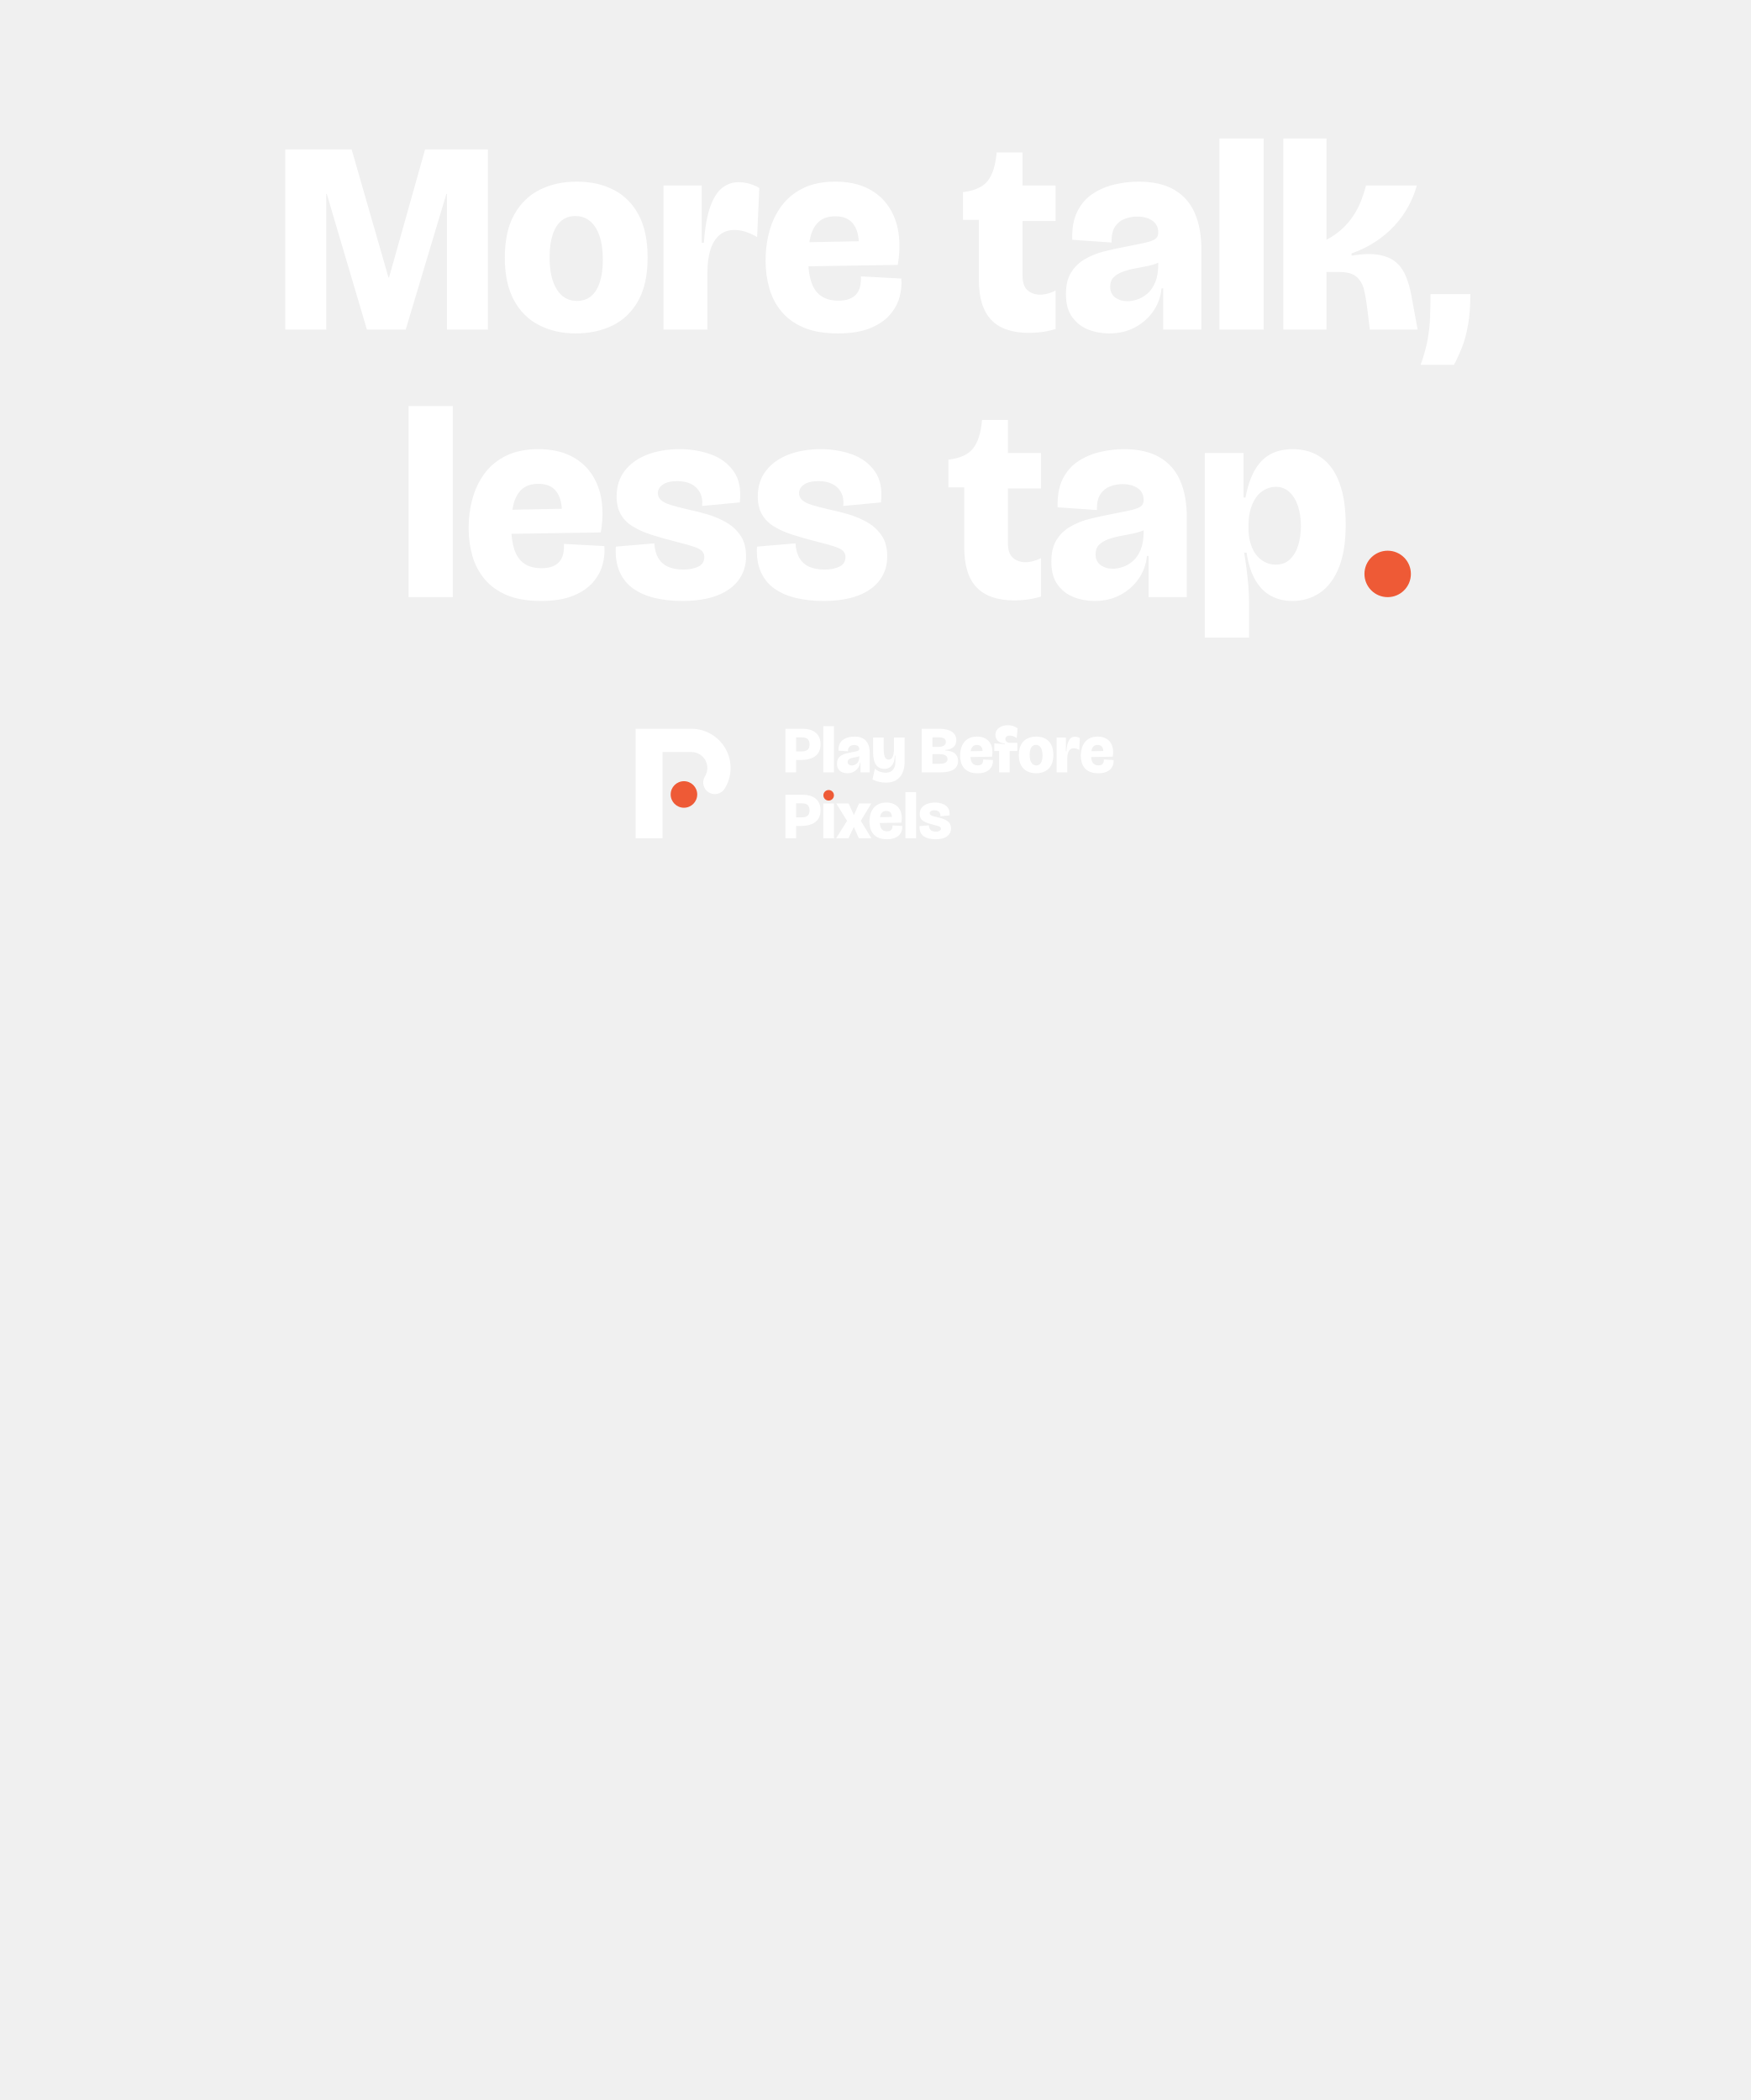
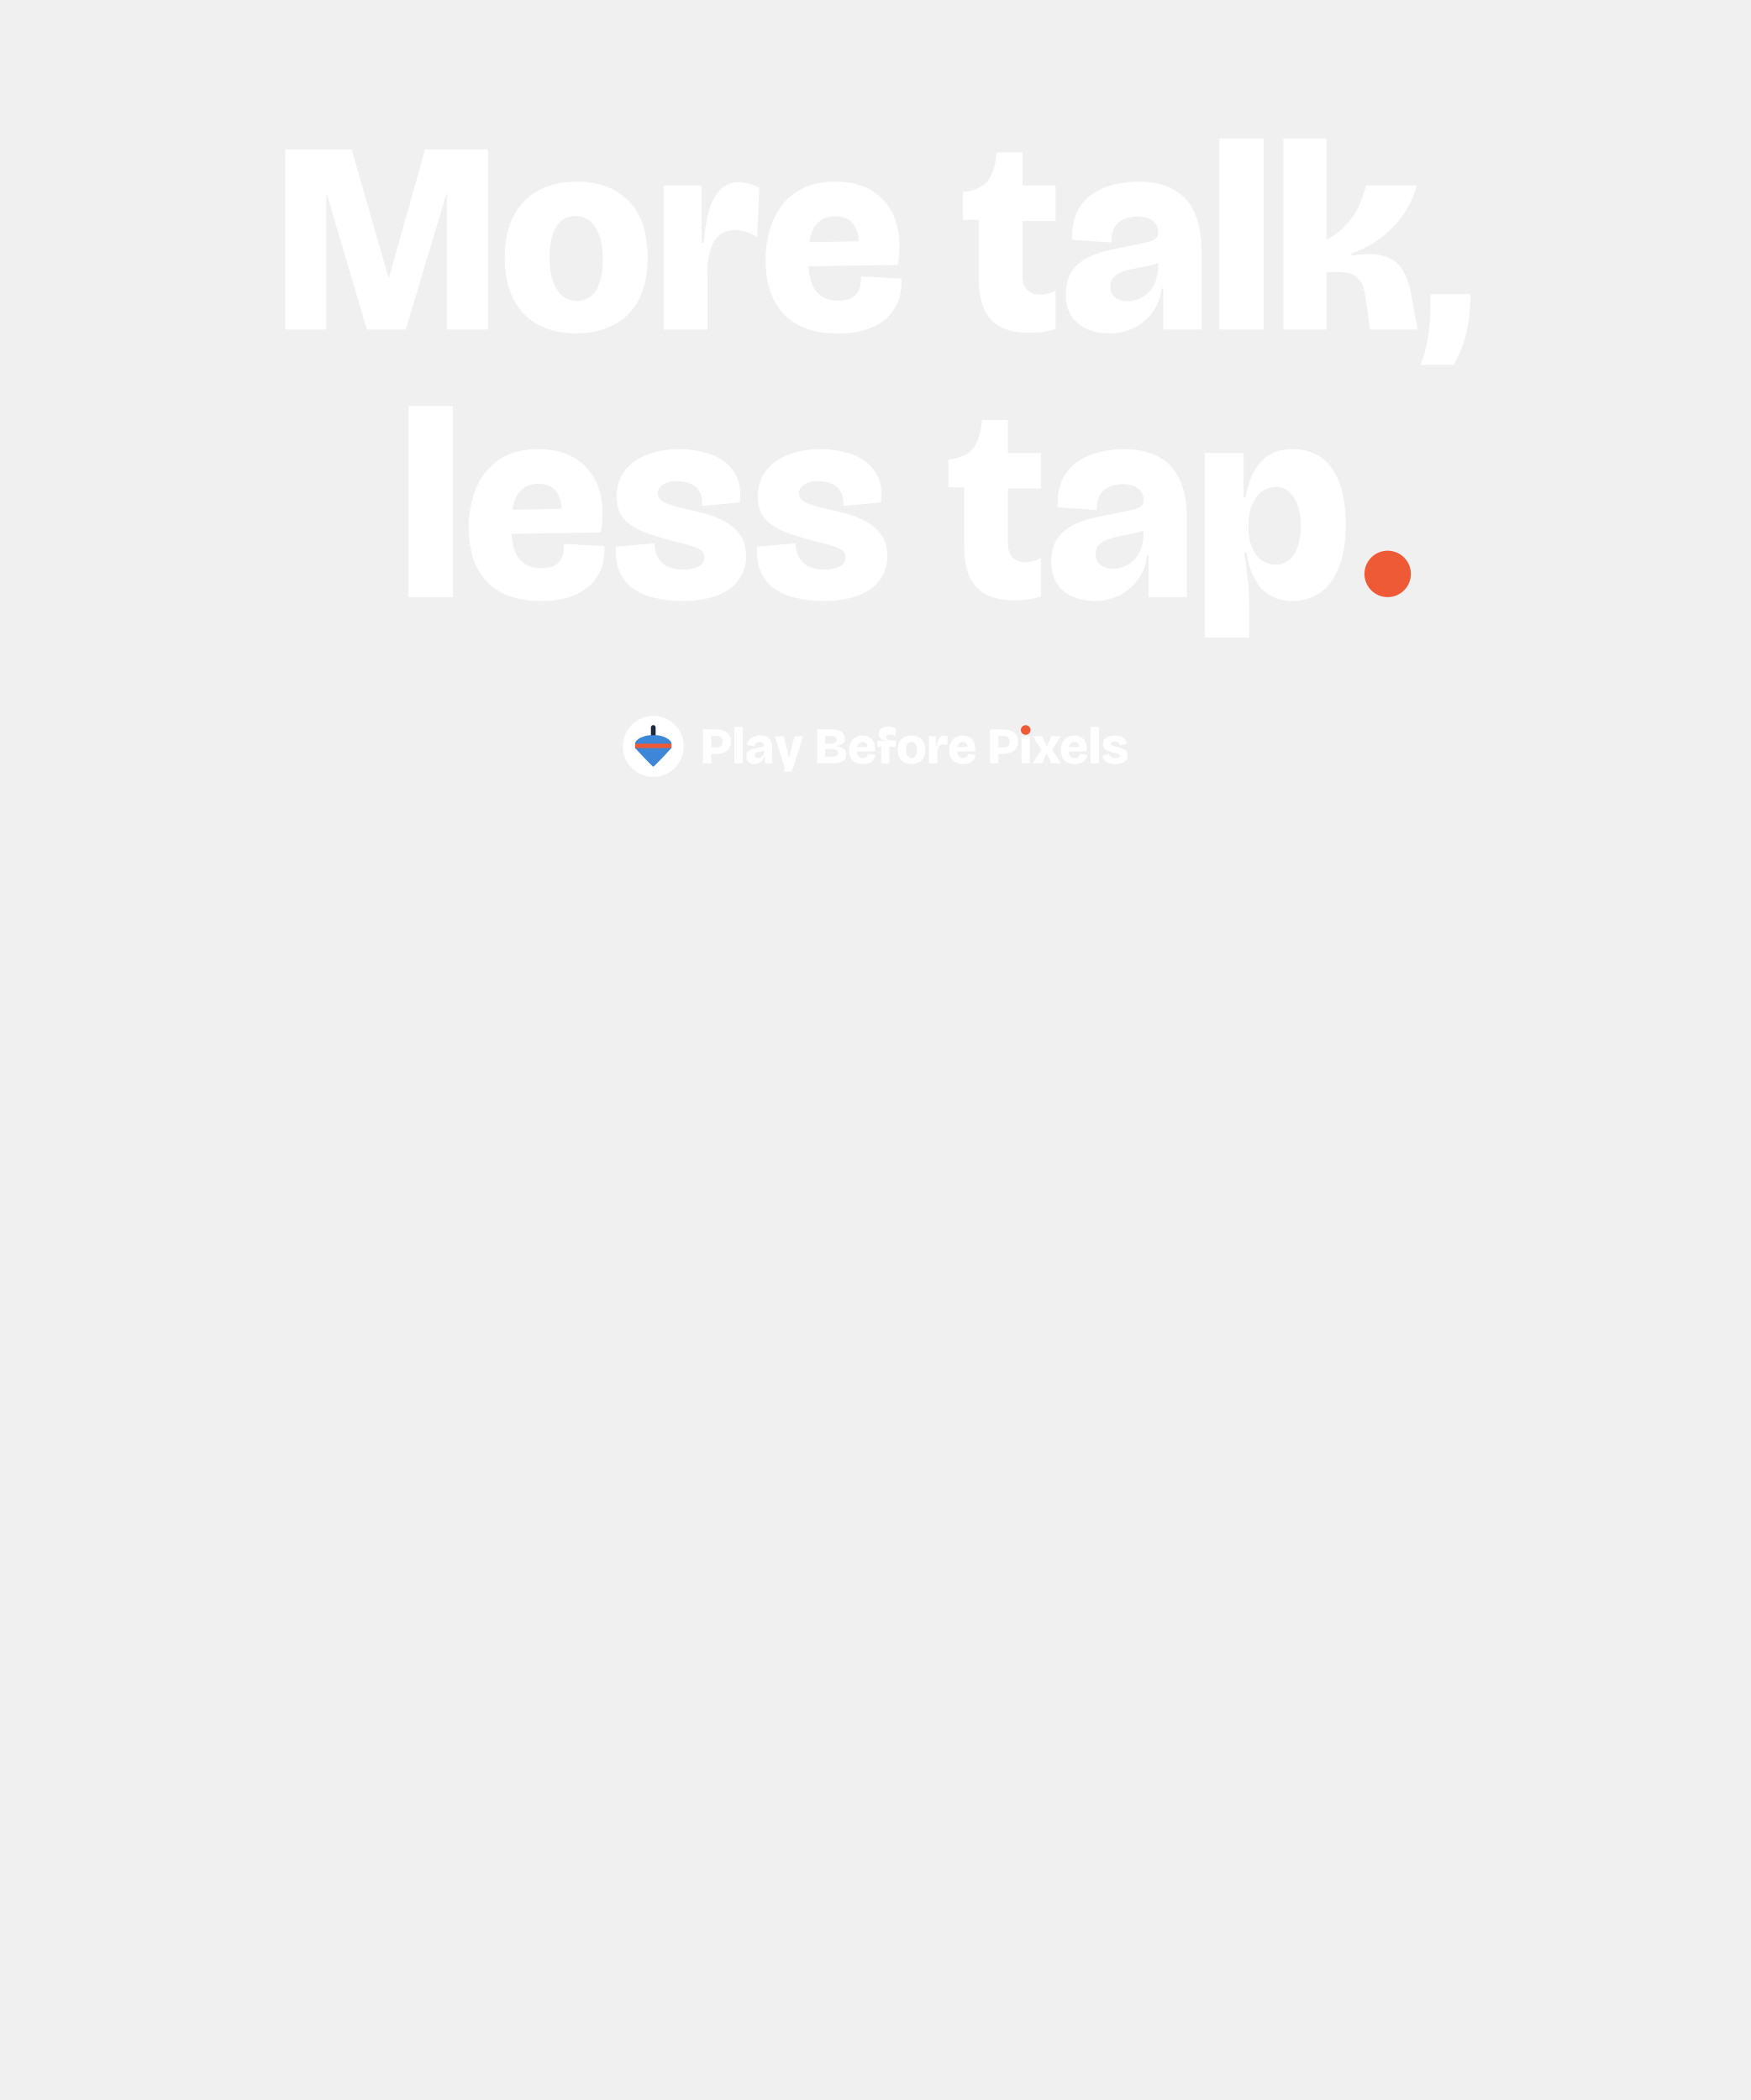
<svg xmlns="http://www.w3.org/2000/svg" width="4500" height="5400" viewBox="0 0 4500 5400">
  <path d="M733.38 847.54V384.24H903.96L998.72 713.47H1000.13L1092.79 384.24H1254.24V847.54H1148.95V498.66H1147.54L1042.95 847.54H943.27L840.08 498.66H838.67V847.54H733.38ZM1480.28 857.37Q1426.93 857.37 1385.51 835.96Q1344.1 814.55 1320.93 771.38Q1297.77 728.21 1297.77 662.92Q1297.77 594.83 1321.98 551.66Q1346.2 508.49 1387.97 487.78Q1429.74 467.07 1482.39 467.07Q1537.14 467.07 1578.21 488.48Q1619.27 509.89 1642.09 553.06Q1664.9 596.23 1664.9 662.22Q1664.9 730.31 1640.68 773.48Q1616.46 816.66 1574.7 837.01Q1532.93 857.37 1480.28 857.37ZM1483.09 773.84Q1504.85 773.84 1519.59 761.55Q1534.33 749.27 1542.05 725.4Q1549.78 701.53 1549.78 668.54Q1549.78 632.04 1541.35 607.12Q1532.93 582.2 1517.13 568.86Q1501.34 555.52 1478.88 555.52Q1457.82 555.52 1443.08 567.8Q1428.33 580.09 1420.61 603.96Q1412.89 627.82 1412.89 661.52Q1412.89 714.87 1431.49 744.35Q1450.1 773.84 1483.09 773.84ZM1705.62 847.54V646.08V476.9H1803.89V624.31H1809.51Q1813.72 565.35 1826.01 531.3Q1838.29 497.26 1856.89 482.87Q1875.49 468.47 1898.66 468.47Q1911.3 468.47 1924.98 471.98Q1938.67 475.49 1952.01 483.22L1946.39 609.57Q1930.95 600.45 1916.21 595.88Q1901.47 591.32 1888.13 591.32Q1865.67 591.32 1850.22 603.96Q1834.78 616.59 1826.71 641.16Q1818.63 665.73 1818.63 700.83V847.54H1705.62ZM2154.18 857.37Q2101.53 857.37 2066.08 842.28Q2030.63 827.19 2008.87 800.86Q1987.11 774.54 1977.63 740.84Q1968.16 707.15 1968.16 669.94Q1968.16 629.93 1978.33 593.43Q1988.51 556.92 2009.92 528.49Q2031.33 500.06 2065.38 483.57Q2099.43 467.07 2147.16 467.07Q2194.89 467.07 2228.94 483.57Q2262.99 500.06 2283.34 529.55Q2303.7 559.03 2309.67 597.64Q2315.63 636.25 2307.91 681.17L2039.06 685.39V623.61L2220.87 620.1L2206.13 655.9Q2210.34 623.61 2205.07 601.5Q2199.81 579.39 2185.77 567.8Q2171.73 556.22 2147.16 556.22Q2121.19 556.22 2105.74 569.56Q2090.3 582.9 2083.98 607.12Q2077.66 631.33 2077.66 664.33Q2077.66 721.19 2096.62 747.16Q2115.57 773.13 2154.88 773.13Q2171.73 773.13 2182.96 768.92Q2194.19 764.71 2201.21 756.64Q2208.23 748.56 2211.04 736.98Q2213.85 725.4 2213.15 710.66L2317.04 716.27Q2319.14 739.44 2312.48 764.01Q2305.81 788.58 2287.56 809.64Q2269.3 830.7 2236.66 844.03Q2204.02 857.37 2154.18 857.37ZM2645.56 855.97Q2580.28 855.97 2548.34 822.62Q2516.4 789.28 2516.4 719.08V565.35H2475.69V493.75H2477.79Q2521.31 488.13 2539.57 464.61Q2557.82 441.1 2562.03 393.36V391.96H2628.72V476.9H2713.66V568.16H2628.72V708.55Q2628.72 735.23 2641.7 746.46Q2654.69 757.69 2673.64 757.69Q2683.47 757.69 2694 754.88Q2704.53 752.07 2713.66 747.16V846.14Q2691.9 852.46 2675.05 854.21Q2658.2 855.97 2645.56 855.97ZM2851.24 857.37Q2823.17 857.37 2797.89 847.54Q2772.62 837.72 2756.48 815.6Q2740.33 793.49 2740.33 756.29Q2740.33 721.89 2753.67 700.48Q2767.01 679.07 2789.47 666.08Q2811.93 653.1 2838.61 646.43Q2865.28 639.76 2891.26 634.84Q2927.76 627.82 2946.01 623.61Q2964.26 619.4 2970.93 613.78Q2977.6 608.17 2977.6 598.34Q2977.6 577.98 2962.51 567.45Q2947.42 556.92 2922.85 556.92Q2907.4 556.92 2891.96 562.54Q2876.52 568.16 2866.69 582.55Q2856.86 596.94 2857.56 623.61L2756.48 616.59Q2755.07 572.37 2769.81 543.24Q2784.56 514.1 2810.18 497.61Q2835.8 481.11 2866.34 474.09Q2896.87 467.07 2927.06 467.07Q2982.51 467.07 3018.32 487.78Q3054.12 508.49 3071.31 547.45Q3088.51 586.41 3088.51 641.86V707.85Q3088.51 731.01 3088.51 754.53Q3088.51 778.05 3088.51 801.21Q3088.51 824.38 3088.51 847.54H2990.24Q2990.24 822.27 2990.24 796.3Q2990.24 770.33 2990.24 741.54H2986.02Q2983.22 773.13 2965.32 799.46Q2947.42 825.78 2918.28 841.58Q2889.15 857.37 2851.24 857.37ZM2898.28 774.54Q2910.21 774.54 2923.9 769.97Q2937.59 765.41 2949.87 754.88Q2962.16 744.35 2969.88 725.75Q2977.6 707.15 2977.6 679.77V662.92L2996.55 660.82Q2990.94 669.94 2977.95 675.56Q2964.96 681.17 2948.82 684.33Q2932.67 687.49 2916.18 690.65Q2899.68 693.81 2885.64 699.07Q2871.6 704.34 2862.83 713.11Q2854.05 721.89 2854.05 737.33Q2854.05 755.58 2867.04 765.06Q2880.03 774.54 2898.28 774.54ZM3134.84 847.54V356.16H3248.56V847.54H3134.84ZM3299.11 847.54V356.16H3410.02V616.59Q3433.89 603.96 3451.08 587.81Q3468.28 571.67 3480.22 553.06Q3492.15 534.46 3499.52 515.16Q3506.89 495.85 3511.81 476.9H3642.37Q3634.65 504.98 3620.26 531.3Q3605.87 557.63 3584.81 580.44Q3563.75 603.25 3536.02 621.51Q3508.3 639.76 3474.6 651.69V657.31Q3518.12 650.29 3545.85 655.55Q3573.58 660.82 3589.73 675.21Q3605.87 689.6 3614.65 711.36Q3623.42 733.12 3628.33 759.8L3644.48 847.54H3521.63L3513.91 785.77Q3511.1 763.31 3506.19 743.65Q3501.28 723.99 3487.24 711.71Q3473.2 699.43 3443.01 699.43H3410.02V847.54H3299.11ZM3652.2 938.1Q3664.84 902.3 3670.1 873.17Q3675.37 844.03 3676.42 815.95Q3677.47 787.87 3677.47 756.29H3779.96Q3779.96 801.91 3773.99 835.61Q3768.03 869.3 3758.2 893.87Q3748.37 918.44 3737.84 938.1H3652.2Z" fill="#FFFFFF" />
  <path d="M1050.32 1535.48V1044.1H1164.04V1535.48H1050.32ZM1390.78 1545.31Q1338.13 1545.31 1302.68 1530.22Q1267.23 1515.12 1245.47 1488.8Q1223.71 1462.48 1214.23 1428.78Q1204.75 1395.09 1204.75 1357.88Q1204.75 1317.87 1214.93 1281.37Q1225.11 1244.86 1246.52 1216.43Q1267.93 1188 1301.98 1171.51Q1336.02 1155.01 1383.76 1155.01Q1431.49 1155.01 1465.54 1171.51Q1499.59 1188 1519.94 1217.49Q1540.3 1246.97 1546.27 1285.58Q1552.23 1324.19 1544.51 1369.11L1275.65 1373.32V1311.55L1457.47 1308.04L1442.72 1343.84Q1446.94 1311.55 1441.67 1289.44Q1436.41 1267.33 1422.37 1255.74Q1408.33 1244.16 1383.76 1244.16Q1357.79 1244.16 1342.34 1257.5Q1326.9 1270.84 1320.58 1295.05Q1314.26 1319.27 1314.26 1352.27Q1314.26 1409.13 1333.22 1435.1Q1352.17 1461.07 1391.48 1461.07Q1408.33 1461.07 1419.56 1456.86Q1430.79 1452.65 1437.81 1444.58Q1444.83 1436.5 1447.64 1424.92Q1450.45 1413.34 1449.74 1398.6L1553.64 1404.21Q1555.74 1427.38 1549.07 1451.95Q1542.41 1476.52 1524.15 1497.57Q1505.9 1518.63 1473.26 1531.97Q1440.62 1545.31 1390.78 1545.31ZM1753.7 1545.31Q1716.5 1545.31 1684.56 1537.94Q1652.62 1530.57 1629.1 1514.42Q1605.58 1498.28 1593.3 1471.25Q1581.01 1444.22 1583.12 1405.62L1682.1 1397.19Q1683.5 1420.36 1692.63 1435.45Q1701.75 1450.54 1717.9 1457.56Q1734.05 1464.58 1757.21 1464.58Q1778.97 1464.58 1794.77 1457.21Q1810.56 1449.84 1810.56 1432.29Q1810.56 1423.17 1804.95 1417.2Q1799.33 1411.23 1784.24 1405.97Q1769.14 1400.7 1740.36 1393.68Q1704.56 1384.56 1675.78 1375.43Q1647 1366.31 1626.64 1353.67Q1606.29 1341.03 1595.76 1322.43Q1585.23 1303.83 1585.23 1276.45Q1585.23 1237.84 1605.93 1210.82Q1626.64 1183.79 1663.15 1169.4Q1699.65 1155.01 1747.38 1155.01Q1790.2 1155.01 1827.41 1168.35Q1864.61 1181.68 1886.02 1211.87Q1907.43 1242.05 1901.82 1291.9L1804.95 1301.02Q1807.05 1280.66 1799.33 1266.27Q1791.61 1251.88 1776.87 1244.51Q1762.13 1237.14 1741.07 1237.14Q1717.2 1237.14 1704.21 1245.92Q1691.23 1254.69 1691.23 1268.03Q1691.23 1278.56 1699.3 1285.93Q1707.37 1293.3 1724.57 1298.56Q1741.77 1303.83 1769.14 1310.15Q1793.01 1315.06 1818.99 1322.78Q1844.96 1330.5 1867.42 1343.49Q1889.89 1356.48 1903.92 1377.54Q1917.96 1398.6 1917.96 1430.89Q1917.96 1465.28 1899.01 1491.26Q1880.06 1517.23 1843.55 1531.27Q1807.05 1545.31 1753.7 1545.31ZM2116.62 1545.31Q2079.42 1545.31 2047.48 1537.94Q2015.54 1530.57 1992.02 1514.42Q1968.51 1498.28 1956.22 1471.25Q1943.94 1444.22 1946.04 1405.62L2045.02 1397.19Q2046.43 1420.36 2055.55 1435.45Q2064.68 1450.54 2080.82 1457.56Q2096.97 1464.58 2120.13 1464.58Q2141.9 1464.58 2157.69 1457.21Q2173.48 1449.84 2173.48 1432.29Q2173.48 1423.17 2167.87 1417.2Q2162.25 1411.23 2147.16 1405.97Q2132.07 1400.7 2103.29 1393.68Q2067.49 1384.56 2038.7 1375.43Q2009.92 1366.31 1989.57 1353.67Q1969.21 1341.03 1958.68 1322.43Q1948.15 1303.83 1948.15 1276.45Q1948.15 1237.84 1968.86 1210.82Q1989.57 1183.79 2026.07 1169.4Q2062.57 1155.01 2110.31 1155.01Q2153.13 1155.01 2190.33 1168.35Q2227.54 1181.68 2248.95 1211.87Q2270.36 1242.05 2264.74 1291.9L2167.87 1301.02Q2169.97 1280.66 2162.25 1266.27Q2154.53 1251.88 2139.79 1244.51Q2125.05 1237.14 2103.99 1237.14Q2080.12 1237.14 2067.13 1245.92Q2054.15 1254.69 2054.15 1268.03Q2054.15 1278.56 2062.22 1285.93Q2070.29 1293.3 2087.49 1298.56Q2104.69 1303.83 2132.07 1310.15Q2155.93 1315.06 2181.91 1322.78Q2207.88 1330.5 2230.34 1343.49Q2252.81 1356.48 2266.85 1377.54Q2280.89 1398.6 2280.89 1430.89Q2280.89 1465.28 2261.93 1491.26Q2242.98 1517.23 2206.48 1531.27Q2169.97 1545.31 2116.62 1545.31ZM2608.01 1543.91Q2542.72 1543.91 2510.78 1510.56Q2478.84 1477.22 2478.84 1407.02V1253.29H2438.13V1181.68H2440.24Q2483.76 1176.07 2502.01 1152.55Q2520.26 1129.04 2524.47 1081.3V1079.9H2591.16V1164.84H2676.1V1256.09H2591.16V1396.49Q2591.16 1423.17 2604.15 1434.4Q2617.13 1445.63 2636.09 1445.63Q2645.92 1445.63 2656.45 1442.82Q2666.98 1440.01 2676.1 1435.1V1534.08Q2654.34 1540.4 2637.49 1542.15Q2620.64 1543.91 2608.01 1543.91ZM2813.69 1545.31Q2785.61 1545.31 2760.34 1535.48Q2735.07 1525.65 2718.92 1503.54Q2702.78 1481.43 2702.78 1444.22Q2702.78 1409.83 2716.11 1388.42Q2729.45 1367.01 2751.91 1354.02Q2774.38 1341.03 2801.05 1334.37Q2827.73 1327.7 2853.7 1322.78Q2890.2 1315.76 2908.46 1311.55Q2926.71 1307.34 2933.38 1301.72Q2940.04 1296.11 2940.04 1286.28Q2940.04 1265.92 2924.95 1255.39Q2909.86 1244.86 2885.29 1244.86Q2869.85 1244.86 2854.4 1250.48Q2838.96 1256.09 2829.13 1270.49Q2819.3 1284.88 2820.01 1311.55L2718.92 1304.53Q2717.52 1260.31 2732.26 1231.17Q2747 1202.04 2772.62 1185.55Q2798.25 1169.05 2828.78 1162.03Q2859.32 1155.01 2889.5 1155.01Q2944.96 1155.01 2980.76 1175.72Q3016.56 1196.43 3033.76 1235.39Q3050.96 1274.35 3050.96 1329.8V1395.79Q3050.96 1418.95 3050.96 1442.47Q3050.96 1465.99 3050.96 1489.15Q3050.96 1512.32 3050.96 1535.48H2952.68Q2952.68 1510.21 2952.68 1484.24Q2952.68 1458.26 2952.68 1429.48H2948.47Q2945.66 1461.07 2927.76 1487.4Q2909.86 1513.72 2880.73 1529.51Q2851.6 1545.31 2813.69 1545.31ZM2860.72 1462.48Q2872.65 1462.48 2886.34 1457.91Q2900.03 1453.35 2912.32 1442.82Q2924.6 1432.29 2932.32 1413.69Q2940.04 1395.09 2940.04 1367.71V1350.86L2959 1348.76Q2953.38 1357.88 2940.4 1363.5Q2927.41 1369.11 2911.26 1372.27Q2895.12 1375.43 2878.62 1378.59Q2862.13 1381.75 2848.09 1387.01Q2834.05 1392.28 2825.27 1401.05Q2816.5 1409.83 2816.5 1425.27Q2816.5 1443.52 2829.48 1453Q2842.47 1462.48 2860.72 1462.48ZM3097.29 1639.37V1296.81V1164.84H3196.97V1279.26H3201.88Q3209.6 1237.84 3225.05 1210.11Q3240.49 1182.39 3264.71 1168.7Q3288.93 1155.01 3323.32 1155.01Q3366.85 1155.01 3397.38 1177.12Q3427.92 1199.23 3443.71 1242.41Q3459.51 1285.58 3459.51 1348.76Q3459.51 1416.85 3441.61 1460.37Q3423.71 1503.89 3392.82 1524.6Q3361.93 1545.31 3322.62 1545.31Q3291.03 1545.31 3266.82 1531.97Q3242.6 1518.63 3226.8 1490.91Q3211.01 1463.18 3204.69 1421.06H3198.37Q3201.88 1441.42 3204.69 1463.53Q3207.5 1485.64 3209.25 1507.05Q3211.01 1528.46 3211.01 1548.12V1639.37H3097.29ZM3279.8 1451.95Q3302.27 1451.95 3316.66 1437.91Q3331.05 1423.87 3337.72 1401.05Q3344.38 1378.24 3344.38 1352.97Q3344.38 1324.89 3337.01 1302.07Q3329.64 1279.26 3315.25 1265.57Q3300.86 1251.88 3279.8 1251.88Q3266.46 1251.88 3253.83 1257.85Q3241.19 1263.82 3231.37 1276.1Q3221.54 1288.39 3215.57 1307.34Q3209.6 1326.29 3209.6 1352.97V1357.18Q3209.6 1378.24 3213.82 1393.68Q3218.03 1409.13 3225.05 1420.36Q3232.07 1431.59 3241.19 1438.61Q3250.32 1445.63 3260.15 1448.79Q3269.97 1451.95 3279.8 1451.95Z" fill="#FFFFFF" />
  <circle cx="3567.4" cy="1475.8" r="59.7" fill="#EE5A36" />
-   <g transform="translate(1600.00 1839.92) scale(0.169638) translate(201.21 201.21)">
-     <path class="p" fill="#FFFFFF" d="M0 1660V0H845.09A593.58 593.58 0 0 1 1348.47 908.12A176.06 176.06 0 0 1 1049.86 721.53A241.45 241.45 0 0 0 845.09 352.12H407.45V1660ZM2390.93 473V343H2513.93Q2574.93 343 2604.93 318.5Q2634.93 294 2634.93 237Q2634.93 183 2607.43 156.5Q2579.93 130 2523.93 130H2390.93V0H2532.93Q2589.93 0 2638.93 13.5Q2687.93 27 2724.43 56Q2760.93 85 2781.43 129Q2801.93 173 2801.93 235Q2801.93 314 2766.43 367Q2730.93 420 2663.93 446.5Q2596.93 473 2499.93 473ZM2269.93 660V0H2431.93V660ZM2843.93 660V-40H3005.93V660ZM3208.93 674Q3168.93 674 3132.93 660Q3096.93 646 3073.93 614.5Q3050.93 583 3050.93 530Q3050.93 481 3069.93 450.5Q3088.93 420 3120.93 401.5Q3152.93 383 3190.93 373.5Q3228.93 364 3265.93 357Q3317.93 347 3343.93 341Q3369.93 335 3379.43 327Q3388.93 319 3388.93 305Q3388.93 276 3367.43 261Q3345.93 246 3310.93 246Q3288.93 246 3266.93 254Q3244.93 262 3230.93 282.5Q3216.93 303 3217.93 341L3073.93 331Q3071.93 268 3092.93 226.5Q3113.93 185 3150.43 161.5Q3186.93 138 3230.43 128Q3273.93 118 3316.93 118Q3395.93 118 3446.93 147.5Q3497.93 177 3522.43 232.5Q3546.93 288 3546.93 367V461Q3546.93 494 3546.93 527.5Q3546.93 561 3546.93 594Q3546.93 627 3546.93 660H3406.93Q3406.93 624 3406.93 587Q3406.93 550 3406.93 509H3400.93Q3396.93 554 3371.43 591.5Q3345.93 629 3304.43 651.5Q3262.93 674 3208.93 674ZM3275.93 556Q3292.93 556 3312.43 549.5Q3331.93 543 3349.43 528Q3366.93 513 3377.93 486.5Q3388.93 460 3388.93 421V397L3415.93 394Q3407.93 407 3389.43 415Q3370.93 423 3347.93 427.5Q3324.93 432 3301.43 436.5Q3277.93 441 3257.93 448.5Q3237.93 456 3225.43 468.5Q3212.93 481 3212.93 503Q3212.93 529 3231.43 542.5Q3249.93 556 3275.93 556ZM3793.93 816Q3763.93 816 3727.93 811Q3691.93 806 3655.93 795Q3619.93 784 3588.93 767L3625.93 604Q3661.93 638 3706.43 652Q3750.93 666 3785.93 666Q3834.93 666 3868.43 646.5Q3901.93 627 3918.93 589.5Q3935.93 552 3935.93 498V406H3926.93Q3924.93 476 3904.43 520.5Q3883.93 565 3848.93 586Q3813.93 607 3767.93 607Q3710.93 607 3673.43 578Q3635.93 549 3616.93 491Q3597.93 433 3597.93 346V132H3758.93V304Q3758.93 389 3776.93 428Q3794.93 467 3833.93 467Q3853.93 467 3869.43 456.5Q3884.93 446 3894.93 424.5Q3904.93 403 3909.93 370.5Q3914.93 338 3914.93 295V132H4075.93V504Q4075.93 558 4064.93 605.5Q4053.93 653 4031.93 691.5Q4009.93 730 3976.43 758Q3942.93 786 3897.43 801Q3851.93 816 3793.93 816ZM4334.93 660V0H4600.93Q4661.93 0 4709.43 11Q4756.93 22 4790.43 43.5Q4823.93 65 4841.43 97Q4858.93 129 4858.93 172Q4858.93 212 4842.43 244Q4825.93 276 4789.43 295.5Q4752.93 315 4693.93 320V329Q4794.93 334 4840.43 376Q4885.93 418 4885.93 487Q4885.93 545 4855.93 583Q4825.93 621 4768.43 640.5Q4710.93 660 4625.93 660ZM4496.93 530H4618.93Q4669.93 530 4697.93 511.5Q4725.93 493 4725.93 459Q4725.93 421 4694.43 402.5Q4662.93 384 4599.93 384H4496.93ZM4496.93 274H4583.93Q4640.93 274 4670.93 255Q4700.93 236 4700.93 199Q4700.93 164 4673.93 146.5Q4646.93 129 4592.93 129H4496.93ZM5181.93 674Q5106.93 674 5056.43 652.5Q5005.93 631 4974.93 593.5Q4943.93 556 4930.43 508Q4916.93 460 4916.93 407Q4916.93 350 4931.43 298Q4945.93 246 4976.43 205.5Q5006.93 165 5055.43 141.5Q5103.93 118 5171.93 118Q5239.93 118 5288.43 141.5Q5336.93 165 5365.93 207Q5394.93 249 5403.43 304Q5411.93 359 5400.93 423L5017.93 429V341L5276.93 336L5255.93 387Q5261.93 341 5254.43 309.5Q5246.93 278 5226.93 261.5Q5206.93 245 5171.93 245Q5134.93 245 5112.93 264Q5090.93 283 5081.93 317.5Q5072.93 352 5072.93 399Q5072.93 480 5099.93 517Q5126.93 554 5182.93 554Q5206.93 554 5222.93 548Q5238.93 542 5248.93 530.5Q5258.93 519 5262.93 502.5Q5266.93 486 5265.93 465L5413.93 473Q5416.93 506 5407.43 541Q5397.93 576 5371.93 606Q5345.93 636 5299.43 655Q5252.93 674 5181.93 674ZM5507.93 660V337H5434.93V221L5595.93 232V224Q5534.93 217 5503.93 195Q5472.93 173 5462.43 145Q5451.93 117 5451.93 94Q5451.93 49 5476.43 15.5Q5500.93 -18 5544.43 -36Q5587.93 -54 5642.93 -54Q5687.93 -54 5723.43 -42Q5758.93 -30 5787.93 -7L5774.93 141Q5747.93 122 5722.93 112.5Q5697.93 103 5671.93 103Q5641.93 103 5622.43 116Q5602.93 129 5602.93 157Q5602.93 172 5610.93 185Q5618.93 198 5636.43 205.5Q5653.93 213 5683.93 213H5783.93V337H5667.93V660ZM6066.93 674Q5990.93 674 5931.93 643.5Q5872.93 613 5839.93 551.5Q5806.93 490 5806.93 397Q5806.93 300 5841.43 238.5Q5875.93 177 5935.43 147.5Q5994.93 118 6069.93 118Q6147.93 118 6206.43 148.5Q6264.93 179 6297.43 240.5Q6329.93 302 6329.93 396Q6329.93 493 6295.43 554.5Q6260.93 616 6201.43 645Q6141.93 674 6066.93 674ZM6070.93 555Q6101.93 555 6122.93 537.5Q6143.93 520 6154.93 486Q6165.93 452 6165.93 405Q6165.93 353 6153.93 317.5Q6141.93 282 6119.43 263Q6096.93 244 6064.93 244Q6034.93 244 6013.93 261.5Q5992.93 279 5981.93 313Q5970.93 347 5970.93 395Q5970.93 471 5997.43 513Q6023.93 555 6070.93 555ZM6379.93 660V373V132H6519.93V342H6527.93Q6533.93 258 6551.43 209.5Q6568.93 161 6595.43 140.5Q6621.93 120 6654.93 120Q6672.93 120 6692.43 125Q6711.93 130 6730.93 141L6722.93 321Q6700.93 308 6679.93 301.5Q6658.93 295 6639.93 295Q6607.93 295 6585.93 313Q6563.93 331 6552.43 366Q6540.93 401 6540.93 451V660ZM7010.93 674Q6935.93 674 6885.43 652.5Q6834.93 631 6803.93 593.5Q6772.93 556 6759.43 508Q6745.93 460 6745.93 407Q6745.93 350 6760.43 298Q6774.93 246 6805.43 205.5Q6835.93 165 6884.43 141.5Q6932.93 118 7000.93 118Q7068.93 118 7117.43 141.5Q7165.93 165 7194.93 207Q7223.93 249 7232.43 304Q7240.93 359 7229.93 423L6846.93 429V341L7105.93 336L7084.93 387Q7090.93 341 7083.43 309.5Q7075.93 278 7055.93 261.5Q7035.93 245 7000.93 245Q6963.93 245 6941.93 264Q6919.93 283 6910.93 317.5Q6901.93 352 6901.93 399Q6901.93 480 6928.93 517Q6955.93 554 7011.93 554Q7035.93 554 7051.93 548Q7067.93 542 7077.93 530.5Q7087.93 519 7091.93 502.5Q7095.93 486 7094.93 465L7242.93 473Q7245.93 506 7236.43 541Q7226.93 576 7200.93 606Q7174.93 636 7128.43 655Q7081.93 674 7010.93 674ZM2390.93 1473V1343H2513.93Q2574.93 1343 2604.93 1318.5Q2634.93 1294 2634.93 1237Q2634.93 1183 2607.43 1156.5Q2579.93 1130 2523.93 1130H2390.93V1000H2532.93Q2589.93 1000 2638.93 1013.5Q2687.93 1027 2724.43 1056Q2760.93 1085 2781.43 1129Q2801.93 1173 2801.93 1235Q2801.93 1314 2766.43 1367Q2730.93 1420 2663.93 1446.5Q2596.93 1473 2499.93 1473ZM2269.93 1660V1000H2431.93V1660ZM2843.93 1660V1132H3005.93V1660ZM3037.93 1660 3203.93 1395 3039.93 1132H3227.93L3304.93 1303H3309.93L3384.93 1132H3570.93L3411.93 1395L3572.93 1660H3381.93L3308.93 1492H3304.93L3223.93 1660ZM3807.93 1674Q3732.93 1674 3682.43 1652.5Q3631.93 1631 3600.93 1593.5Q3569.93 1556 3556.43 1508Q3542.93 1460 3542.93 1407Q3542.93 1350 3557.43 1298Q3571.93 1246 3602.43 1205.5Q3632.93 1165 3681.43 1141.5Q3729.93 1118 3797.93 1118Q3865.93 1118 3914.43 1141.5Q3962.93 1165 3991.93 1207Q4020.93 1249 4029.43 1304Q4037.93 1359 4026.93 1423L3643.93 1429V1341L3902.93 1336L3881.93 1387Q3887.93 1341 3880.43 1309.5Q3872.93 1278 3852.93 1261.5Q3832.93 1245 3797.93 1245Q3760.93 1245 3738.93 1264Q3716.93 1283 3707.93 1317.5Q3698.93 1352 3698.93 1399Q3698.93 1480 3725.93 1517Q3752.93 1554 3808.93 1554Q3832.93 1554 3848.93 1548Q3864.93 1542 3874.93 1530.5Q3884.93 1519 3888.93 1502.5Q3892.93 1486 3891.93 1465L4039.93 1473Q4042.93 1506 4033.43 1541Q4023.93 1576 3997.93 1606Q3971.93 1636 3925.43 1655Q3878.93 1674 3807.93 1674ZM4087.93 1660V960H4249.93V1660ZM4544.93 1674Q4491.93 1674 4446.43 1663.5Q4400.93 1653 4367.43 1630Q4333.93 1607 4316.43 1568.5Q4298.93 1530 4301.93 1475L4442.93 1463Q4444.93 1496 4457.93 1517.5Q4470.93 1539 4493.93 1549Q4516.93 1559 4549.93 1559Q4580.93 1559 4603.43 1548.5Q4625.93 1538 4625.93 1513Q4625.93 1500 4617.93 1491.5Q4609.93 1483 4588.43 1475.5Q4566.93 1468 4525.93 1458Q4474.93 1445 4433.93 1432Q4392.93 1419 4363.93 1401Q4334.93 1383 4319.93 1356.5Q4304.93 1330 4304.93 1291Q4304.93 1236 4334.43 1197.5Q4363.93 1159 4415.93 1138.5Q4467.93 1118 4535.93 1118Q4596.93 1118 4649.93 1137Q4702.93 1156 4733.43 1199Q4763.93 1242 4755.93 1313L4617.93 1326Q4620.93 1297 4609.93 1276.5Q4598.93 1256 4577.93 1245.5Q4556.93 1235 4526.93 1235Q4492.93 1235 4474.43 1247.5Q4455.93 1260 4455.93 1279Q4455.93 1294 4467.43 1304.5Q4478.93 1315 4503.43 1322.5Q4527.93 1330 4566.93 1339Q4600.93 1346 4637.93 1357Q4674.93 1368 4706.93 1386.5Q4738.93 1405 4758.93 1435Q4778.93 1465 4778.93 1511Q4778.93 1560 4751.93 1597Q4724.93 1634 4672.93 1654Q4620.93 1674 4544.93 1674Z" />
-     <g class="b" fill="#EE5A36">
-       <circle cx="731.76" cy="995.42" r="201.21" />
-       <circle cx="2924.93" cy="1008" r="80" />
-     </g>
+   <g transform="translate(1600.00 1839.92) scale(0.131929) translate(8.0 932.0)">
+     <circle cx="594" cy="-330" r="594" fill="#FFFFFF" />
+     <path fill="#1D2940" d="M547.93 -466.1L547.93 -699.73A46.07 46.07 0 0 1 640.07 -699.73L640.07 -466.1Z" />
+     <path fill="#3D86D8" d="M240.27 -298.29L240.27 -383.84C240.27 -474.33 432.76 -548.37 536.42 -548.37L651.58 -548.37C755.24 -548.37 947.73 -474.33 947.73 -383.84L947.73 -298.29Q785.34 -116.43 611.05 54.05Q594 71.9 576.95 54.05Q402.66 -116.43 240.27 -298.29Z" />
+     <path fill="#EE5A36" d="M240.27 -383.84L947.73 -383.84L947.73 -298.29L240.27 -298.29Z" />
+     <path fill="#FFFFFF" d="M1561.8 0V-660H1832.8Q1893.8 -660 1943.8 -645.5Q1993.8 -631 2030.8 -602Q2067.8 -573 2087.8 -528Q2107.8 -483 2107.8 -422Q2107.8 -343 2072.3 -290Q2036.8 -237 1968.3 -210.5Q1899.8 -184 1798.8 -184H1723.8V0ZM1723.8 -534V-310H1817.8Q1880.8 -310 1912.3 -336Q1943.8 -362 1943.8 -423Q1943.8 -478 1914.8 -506Q1885.8 -534 1825.8 -534ZM2174.8 0V-711H2334.8V0ZM2561.8 14Q2519.8 14 2484.8 -2Q2449.8 -18 2429.3 -50.5Q2408.8 -83 2408.8 -133Q2408.8 -180 2426.8 -210Q2444.8 -240 2477.8 -258Q2510.8 -276 2554.3 -286.5Q2597.8 -297 2647.8 -305Q2686.8 -312 2708.8 -317.5Q2730.8 -323 2740.8 -332Q2750.8 -341 2750.8 -358Q2750.8 -385 2731.3 -401.5Q2711.8 -418 2673.8 -418Q2648.8 -418 2625.8 -409Q2602.8 -400 2587.8 -380Q2572.8 -360 2568.8 -329L2425.8 -358Q2432.8 -409 2455.3 -444Q2477.8 -479 2512.3 -501Q2546.8 -523 2589.3 -532.5Q2631.8 -542 2678.8 -542Q2757.8 -542 2808.8 -515Q2859.8 -488 2884.3 -433.5Q2908.8 -379 2908.8 -297V-210Q2908.8 -176 2909.8 -140.5Q2910.8 -105 2911.8 -70Q2912.8 -35 2915.8 0H2774.8Q2771.8 -29 2769.8 -63Q2767.8 -97 2766.8 -134H2752.8Q2742.8 -93 2716.8 -59Q2690.8 -25 2651.3 -5.5Q2611.8 14 2561.8 14ZM2632.8 -102Q2649.8 -102 2668.8 -108.5Q2687.8 -115 2705.3 -128Q2722.8 -141 2735.3 -161.5Q2747.8 -182 2752.8 -210L2751.8 -250Q2745.8 -247 2739.8 -245Q2718.8 -238 2695.3 -233.5Q2671.8 -229 2648.8 -224.5Q2625.8 -220 2607.3 -213Q2588.8 -206 2577.8 -193.5Q2566.8 -181 2566.8 -160Q2566.8 -133 2585.3 -117.5Q2603.8 -102 2632.8 -102ZM2962.8 -527L3138.8 -527L3235.8 -129L3246.8 -129L3345.8 -527L3512.8 -527L3294.78 161L3134.78 161L3157.8 88.36ZM3786.8 0V-660H4063.8Q4125.8 -660 4174.3 -649.5Q4222.8 -639 4257.3 -617.5Q4291.8 -596 4309.8 -563Q4327.8 -530 4327.8 -485Q4327.8 -446 4311.3 -415.5Q4294.8 -385 4258.8 -366.5Q4222.8 -348 4164.8 -342V-329Q4262.8 -323 4308.8 -282Q4354.8 -241 4354.8 -173Q4354.8 -115 4324.3 -77Q4293.8 -39 4234.8 -19.5Q4175.8 0 4088.8 0ZM3943.8 -129H4082.8Q4138.8 -129 4167.3 -147Q4195.8 -165 4195.8 -201Q4195.8 -241 4162.3 -261Q4128.8 -281 4060.8 -281H3943.8ZM3943.8 -384H4041.8Q4106.8 -384 4138.3 -403.5Q4169.8 -423 4169.8 -461Q4169.8 -498 4140.8 -515.5Q4111.8 -533 4053.8 -533H3943.8ZM4682.8 14Q4613.8 14 4562.3 -5Q4510.8 -24 4476.8 -59.5Q4442.8 -95 4425.8 -144.5Q4408.8 -194 4408.8 -254Q4408.8 -314 4425.3 -366.5Q4441.8 -419 4474.8 -458.5Q4507.8 -498 4557.8 -520Q4607.8 -542 4672.8 -542Q4737.8 -542 4786.3 -520Q4834.8 -498 4865.3 -457.5Q4895.8 -417 4908.3 -360.5Q4920.8 -304 4912.8 -234L4564.8 -230Q4568.8 -170 4595.8 -140Q4627.8 -103 4682.8 -103Q4708.8 -103 4725.8 -110Q4742.8 -117 4753.8 -128.5Q4764.8 -140 4770.3 -155Q4775.8 -170 4777.8 -186L4920.8 -165Q4917.8 -130 4903.3 -98Q4888.8 -66 4860.8 -40.5Q4832.8 -15 4789.3 -0.5Q4745.8 14 4682.8 14ZM4568.8 -316 4767.8 -319Q4766.8 -339 4761.8 -355Q4750.8 -387 4728.3 -402Q4705.8 -417 4673.8 -417Q4637.8 -417 4612.8 -398Q4587.8 -379 4575.8 -344Q4570.8 -331 4568.8 -316ZM5034.8 0V-325H4957.8V-442L5108.8 -434V-449Q5060.8 -456 5033.8 -475.5Q5006.8 -495 4996.3 -521.5Q4985.8 -548 4985.8 -574Q4985.8 -618 5009.3 -650.5Q5032.8 -683 5075.3 -700.5Q5117.8 -718 5173.8 -718Q5220.8 -718 5258.8 -706.5Q5296.8 -695 5322.8 -675L5312.8 -529Q5286.8 -547 5257.8 -557Q5228.8 -567 5202.8 -567Q5173.8 -567 5154.3 -553.5Q5134.8 -540 5134.8 -509Q5134.8 -487 5144.8 -474Q5154.8 -461 5172.3 -455.5Q5189.8 -450 5211.8 -450H5321.8V-325H5193.8V0ZM5624.8 14Q5545.8 14 5485.3 -17Q5424.8 -48 5390.8 -109.5Q5356.8 -171 5356.8 -264Q5356.8 -359 5391.3 -420.5Q5425.8 -482 5486.8 -512Q5547.8 -542 5625.8 -542Q5705.8 -542 5766.3 -511Q5826.8 -480 5860.8 -418.5Q5894.8 -357 5894.8 -264Q5894.8 -168 5859.3 -106.5Q5823.8 -45 5762.3 -15.5Q5700.8 14 5624.8 14ZM5628.8 -104Q5662.8 -104 5685.8 -121Q5708.8 -138 5720.3 -172Q5731.8 -206 5731.8 -254Q5731.8 -307 5719.3 -343Q5706.8 -379 5682.3 -398.5Q5657.8 -418 5621.8 -418Q5588.8 -418 5565.8 -401Q5542.8 -384 5531.3 -350Q5519.8 -316 5519.8 -266Q5519.8 -187 5548.3 -145.5Q5576.8 -104 5628.8 -104ZM5966.8 0V-528H6101.8L6103.8 -336H6118.8Q6125.8 -412 6144.3 -456.5Q6162.8 -501 6195.3 -520.5Q6227.8 -540 6272.8 -540Q6285.8 -540 6299.3 -537.5Q6312.8 -535 6328.8 -529L6321.8 -354Q6302.8 -364 6283.3 -368Q6263.8 -372 6247.8 -372Q6211.8 -372 6186.3 -356Q6160.8 -340 6146.3 -307.5Q6131.8 -275 6128.8 -227V0ZM6633.8 14Q6564.8 14 6513.3 -5Q6461.8 -24 6427.8 -59.5Q6393.8 -95 6376.8 -144.5Q6359.8 -194 6359.8 -254Q6359.8 -314 6376.3 -366.5Q6392.8 -419 6425.8 -458.5Q6458.8 -498 6508.8 -520Q6558.8 -542 6623.8 -542Q6688.8 -542 6737.3 -520Q6785.8 -498 6816.3 -457.5Q6846.8 -417 6859.3 -360.5Q6871.8 -304 6863.8 -234L6515.8 -230Q6519.8 -170 6546.8 -140Q6578.8 -103 6633.8 -103Q6659.8 -103 6676.8 -110Q6693.8 -117 6704.8 -128.5Q6715.8 -140 6721.3 -155Q6726.8 -170 6728.8 -186L6871.8 -165Q6868.8 -130 6854.3 -98Q6839.8 -66 6811.8 -40.5Q6783.8 -15 6740.3 -0.5Q6696.8 14 6633.8 14ZM6519.8 -316 6718.8 -319Q6717.8 -339 6712.8 -355Q6701.8 -387 6679.3 -402Q6656.8 -417 6624.8 -417Q6588.8 -417 6563.8 -398Q6538.8 -379 6526.8 -344Q6521.8 -331 6519.8 -316ZM7156.8 0V-660H7427.8Q7488.8 -660 7538.8 -645.5Q7588.8 -631 7625.8 -602Q7662.8 -573 7682.8 -528Q7702.8 -483 7702.8 -422Q7702.8 -343 7667.3 -290Q7631.8 -237 7563.3 -210.5Q7494.8 -184 7393.8 -184H7318.8V0ZM7318.8 -534V-310H7412.8Q7475.8 -310 7507.3 -336Q7538.8 -362 7538.8 -423Q7538.8 -478 7509.8 -506Q7480.8 -534 7420.8 -534ZM7769.8 0V-528H7931.8V0ZM7984.8 0 8155.8 -264 7985.8 -528H8172.8L8254.8 -343H8268.8L8350.8 -528H8535.8L8368.8 -264L8537.8 0H8350.8L8268.8 -185H8254.8L8170.8 0ZM8807.8 14Q8738.8 14 8687.3 -5Q8635.8 -24 8601.8 -59.5Q8567.8 -95 8550.8 -144.5Q8533.8 -194 8533.8 -254Q8533.8 -314 8550.3 -366.5Q8566.8 -419 8599.8 -458.5Q8632.8 -498 8682.8 -520Q8732.8 -542 8797.8 -542Q8862.8 -542 8911.3 -520Q8959.8 -498 8990.3 -457.5Q9020.8 -417 9033.3 -360.5Q9045.8 -304 9037.8 -234L8689.8 -230Q8693.8 -170 8720.8 -140Q8752.8 -103 8807.8 -103Q8833.8 -103 8850.8 -110Q8867.8 -117 8878.8 -128.5Q8889.8 -140 8895.3 -155Q8900.8 -170 8902.8 -186L9045.8 -165Q9042.8 -130 9028.3 -98Q9013.8 -66 8985.8 -40.5Q8957.8 -15 8914.3 -0.5Q8870.8 14 8807.8 14ZM8693.8 -316 8892.8 -319Q8891.8 -339 8886.8 -355Q8875.8 -387 8853.3 -402Q8830.8 -417 8798.8 -417Q8762.8 -417 8737.8 -398Q8712.8 -379 8700.8 -344Q8695.8 -331 8693.8 -316ZM9117.8 0V-711H9277.8V0ZM9596.8 14Q9543.8 14 9499.8 4Q9455.8 -6 9423.3 -26Q9390.8 -46 9371.3 -77Q9351.8 -108 9348.8 -149L9477.8 -185Q9482.8 -161 9498.3 -142Q9513.8 -123 9540.8 -112.5Q9567.8 -102 9605.8 -102Q9641.8 -102 9664.3 -113Q9686.8 -124 9686.8 -147Q9686.8 -162 9676.3 -171Q9665.8 -180 9642.3 -187.5Q9618.8 -195 9579.8 -203Q9536.8 -213 9496.8 -224.5Q9456.8 -236 9425.3 -254.5Q9393.8 -273 9375.3 -302Q9356.8 -331 9356.8 -374Q9356.8 -426 9384.3 -463Q9411.8 -500 9463.3 -521Q9514.8 -542 9586.8 -542Q9649.8 -542 9701.3 -524Q9752.8 -506 9784.8 -470Q9816.8 -434 9821.8 -378L9688.8 -347Q9687.8 -371 9673.8 -389Q9659.8 -407 9637.3 -416.5Q9614.8 -426 9583.8 -426Q9546.8 -426 9526.8 -413.5Q9506.8 -401 9506.8 -382Q9506.8 -366 9519.8 -355.5Q9532.8 -345 9558.8 -338Q9584.8 -331 9622.8 -322Q9659.8 -315 9697.8 -304Q9735.8 -293 9767.3 -275Q9798.8 -257 9818.3 -228Q9837.8 -199 9837.8 -154Q9837.8 -102 9809.8 -64.5Q9781.8 -27 9728.3 -6.5Q9674.8 14 9596.8 14Z" />
+     <circle cx="7850.8" cy="-650" r="94" fill="#EE5A36" />
  </g>
</svg>
